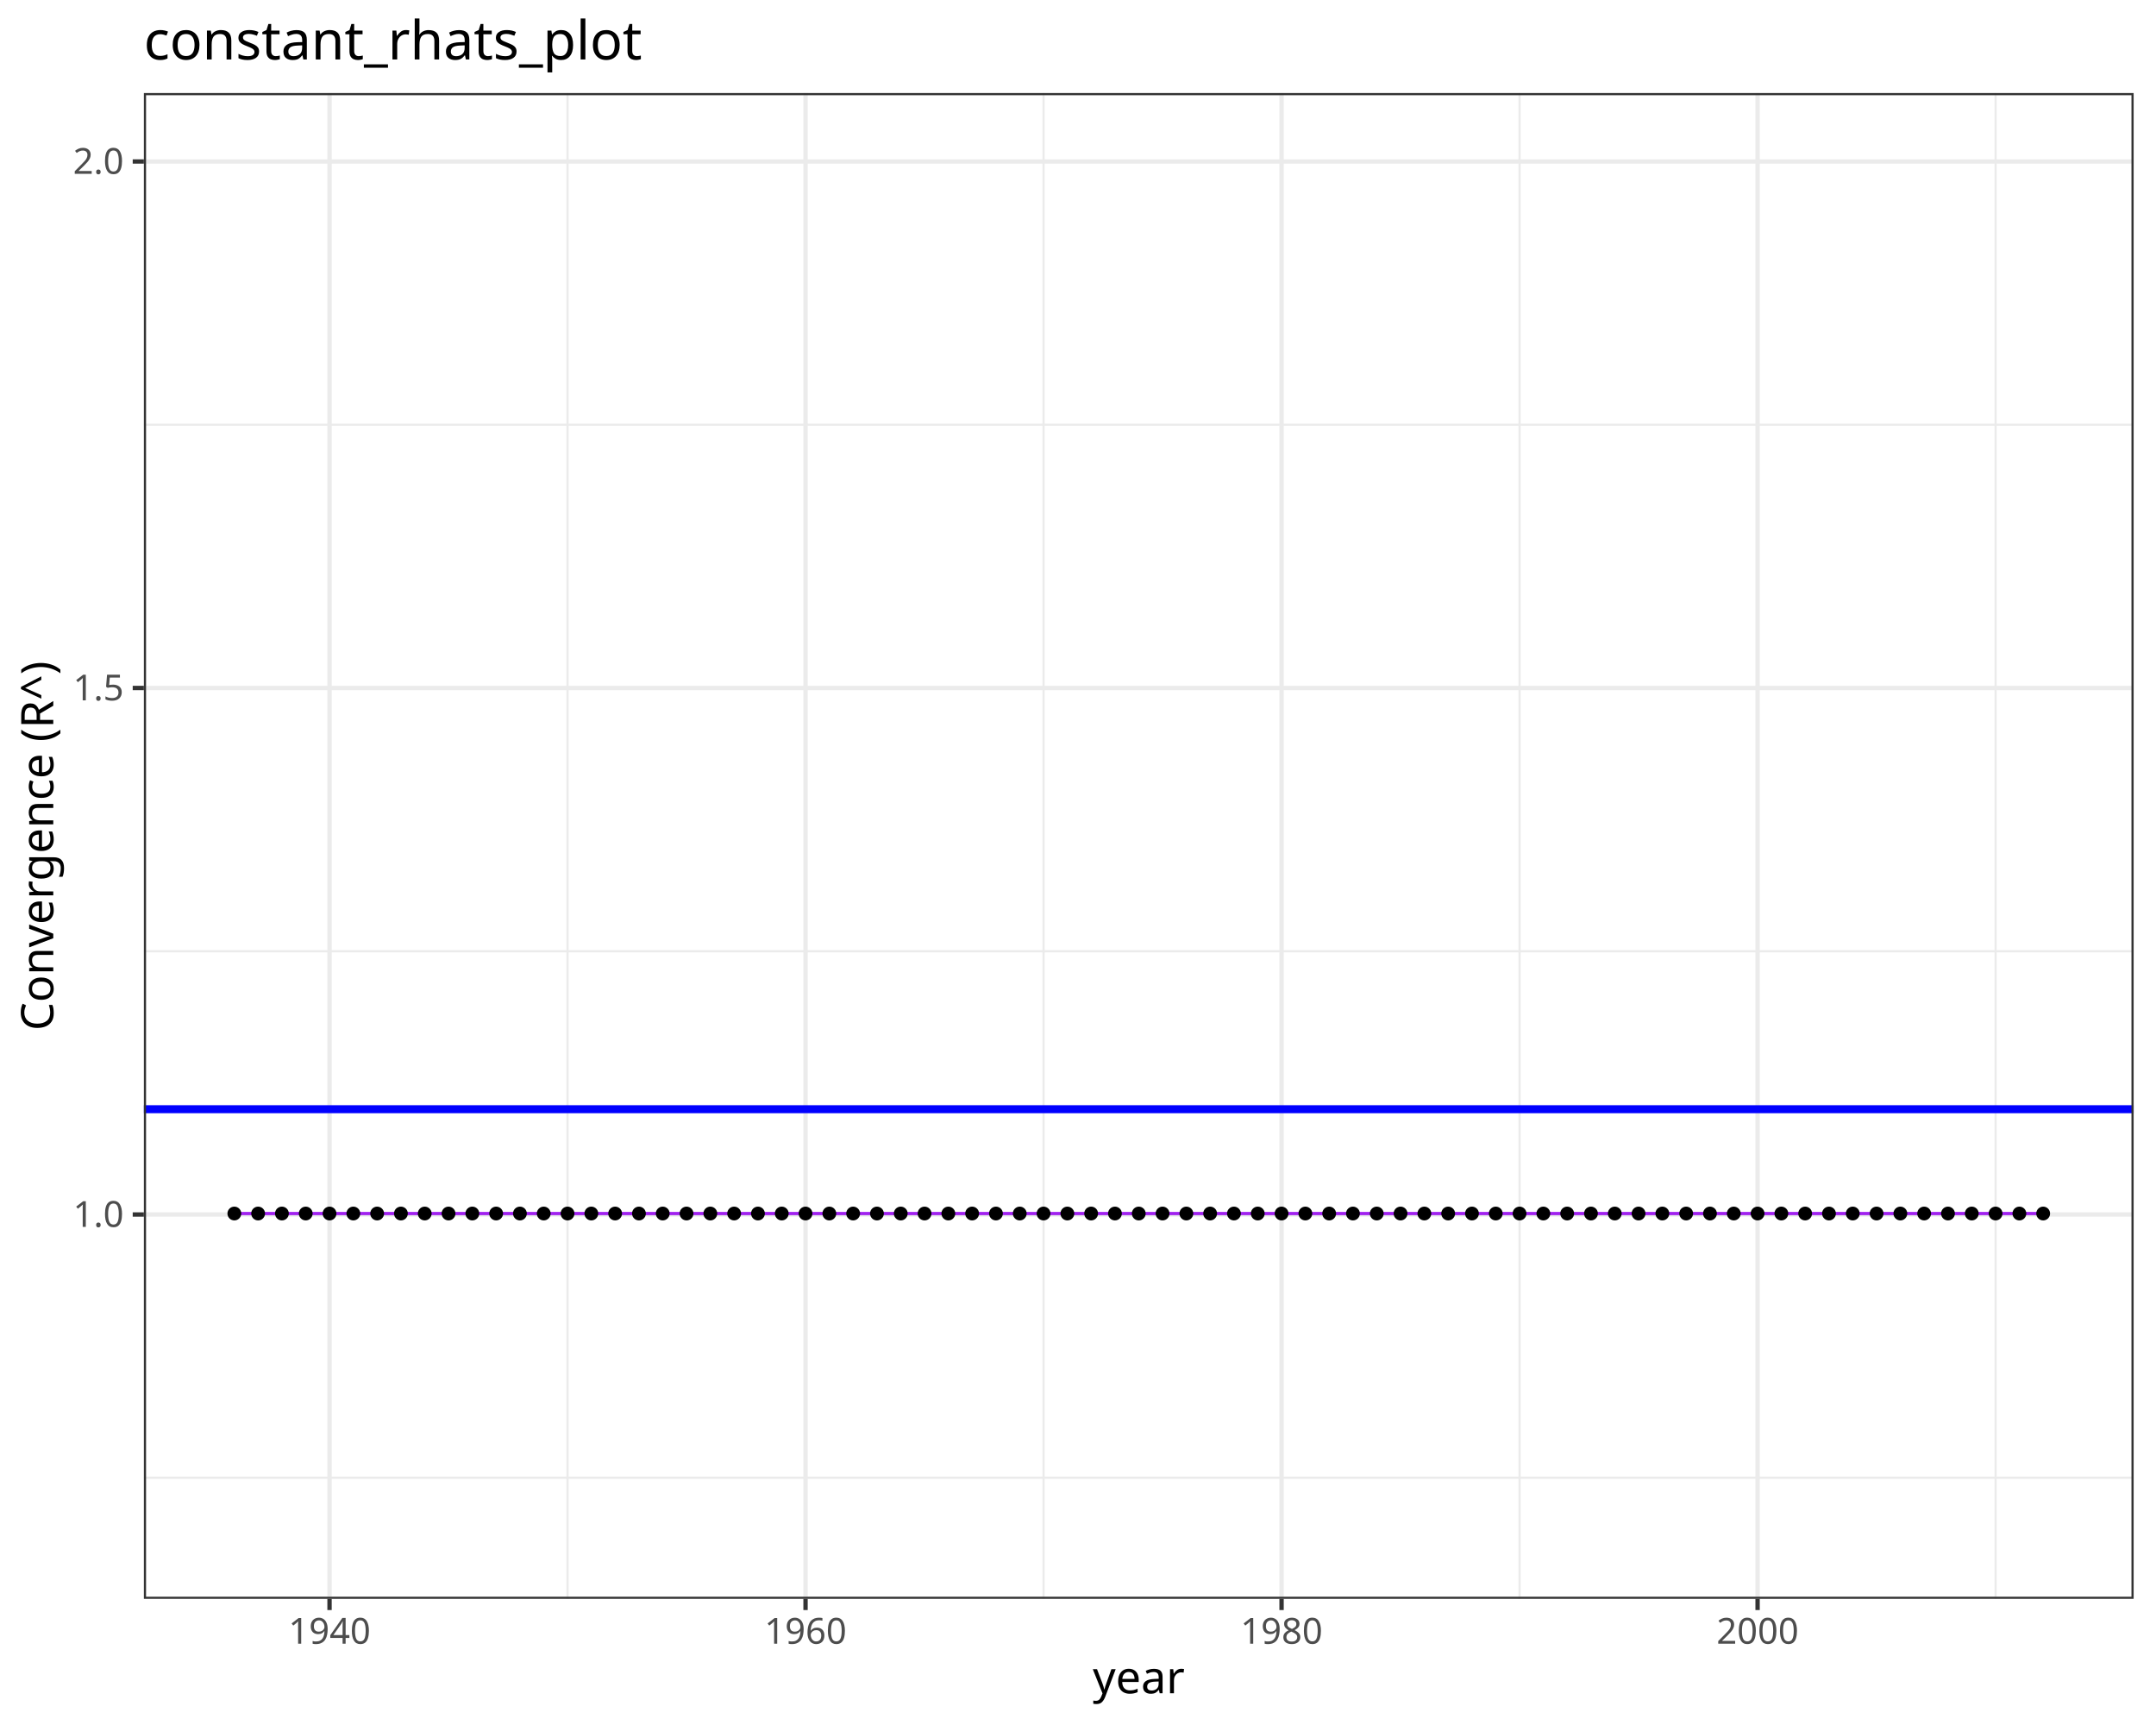
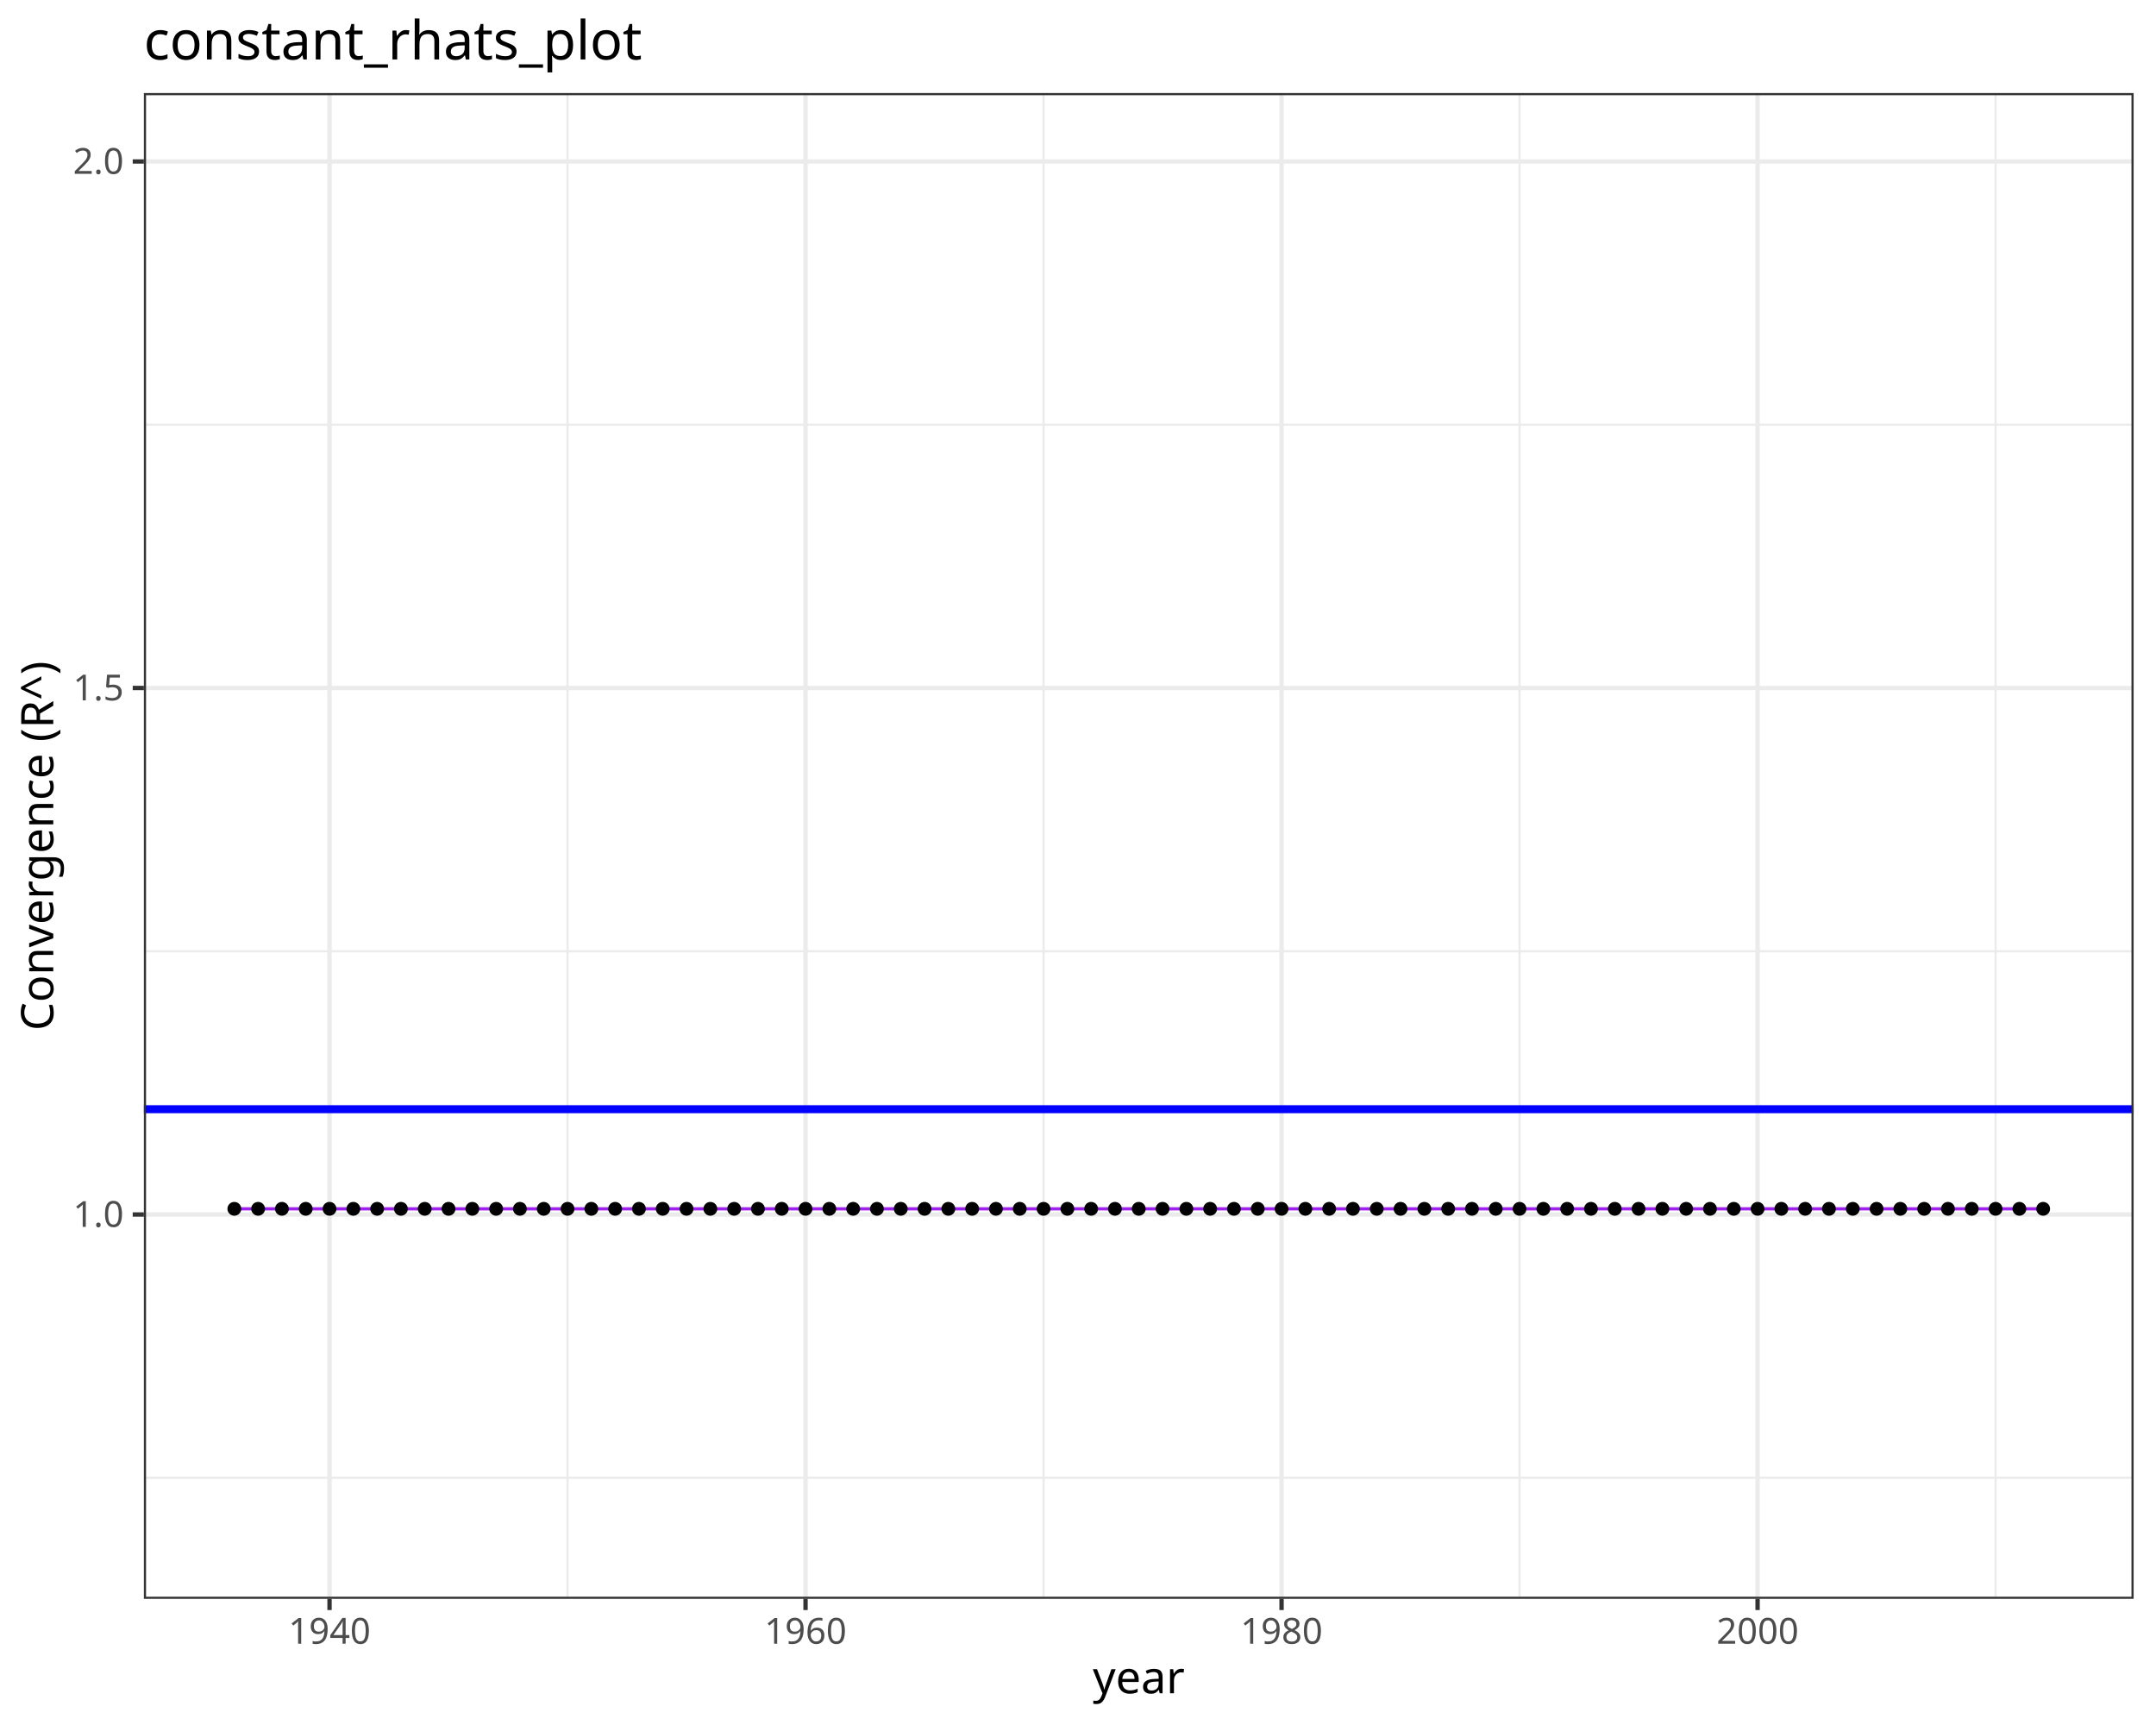
<svg xmlns="http://www.w3.org/2000/svg" class="svglite" data-engine-version="2.0" width="720.00pt" height="576.00pt" viewBox="0 0 720.00 576.00">
  <defs>
    <style type="text/css">
    .svglite line, .svglite polyline, .svglite polygon, .svglite path, .svglite rect, .svglite circle {
      fill: none;
      stroke: #000000;
      stroke-linecap: round;
      stroke-linejoin: round;
      stroke-miterlimit: 10.00;
    }
  </style>
  </defs>
  <rect width="100%" height="100%" style="stroke: none; fill: #FFFFFF;" />
  <defs>
    <clipPath id="cpMC4wMHw3MjAuMDB8MC4wMHw1NzYuMDA=">
      <rect x="0.00" y="0.00" width="720.00" height="576.00" />
    </clipPath>
  </defs>
  <g clip-path="url(#cpMC4wMHw3MjAuMDB8MC4wMHw1NzYuMDA=)">
    <rect x="0.00" y="0.00" width="720.00" height="576.00" style="stroke-width: 1.45; stroke: #FFFFFF; fill: #FFFFFF;" />
  </g>
  <defs>
    <clipPath id="cpNDguMDV8NzEyLjUzfDMxLjA3fDUzMy44OA==">
      <rect x="48.05" y="31.07" width="664.48" height="502.81" />
    </clipPath>
  </defs>
  <g clip-path="url(#cpNDguMDV8NzEyLjUzfDMxLjA3fDUzMy44OA==)">
    <rect x="48.05" y="31.07" width="664.48" height="502.81" style="stroke-width: 1.45; stroke: none; fill: #FFFFFF;" />
    <polyline points="48.05,493.44 712.53,493.44 " style="stroke-width: 0.73; stroke: #EBEBEB; stroke-linecap: butt;" />
    <polyline points="48.05,317.64 712.53,317.64 " style="stroke-width: 0.73; stroke: #EBEBEB; stroke-linecap: butt;" />
    <polyline points="48.05,141.83 712.53,141.83 " style="stroke-width: 0.73; stroke: #EBEBEB; stroke-linecap: butt;" />
    <polyline points="189.53,533.88 189.53,31.07 " style="stroke-width: 0.73; stroke: #EBEBEB; stroke-linecap: butt;" />
    <polyline points="348.50,533.88 348.50,31.07 " style="stroke-width: 0.73; stroke: #EBEBEB; stroke-linecap: butt;" />
    <polyline points="507.46,533.88 507.46,31.07 " style="stroke-width: 0.73; stroke: #EBEBEB; stroke-linecap: butt;" />
    <polyline points="666.43,533.88 666.43,31.07 " style="stroke-width: 0.73; stroke: #EBEBEB; stroke-linecap: butt;" />
    <polyline points="48.05,405.54 712.53,405.54 " style="stroke-width: 1.45; stroke: #EBEBEB; stroke-linecap: butt;" />
    <polyline points="48.05,229.73 712.53,229.73 " style="stroke-width: 1.45; stroke: #EBEBEB; stroke-linecap: butt;" />
    <polyline points="48.05,53.92 712.53,53.92 " style="stroke-width: 1.45; stroke: #EBEBEB; stroke-linecap: butt;" />
    <polyline points="110.05,533.88 110.05,31.07 " style="stroke-width: 1.45; stroke: #EBEBEB; stroke-linecap: butt;" />
    <polyline points="269.01,533.88 269.01,31.07 " style="stroke-width: 1.45; stroke: #EBEBEB; stroke-linecap: butt;" />
    <polyline points="427.98,533.88 427.98,31.07 " style="stroke-width: 1.45; stroke: #EBEBEB; stroke-linecap: butt;" />
    <polyline points="586.95,533.88 586.95,31.07 " style="stroke-width: 1.45; stroke: #EBEBEB; stroke-linecap: butt;" />
-     <polyline points="78.26,405.21 86.20,405.21 94.15,405.21 102.10,405.21 110.05,405.21 118.00,405.21 125.95,405.21 133.89,405.21 141.84,405.21 149.79,405.21 157.74,405.21 165.69,405.21 173.63,405.21 181.58,405.21 189.53,405.21 197.48,405.21 205.43,405.21 213.38,405.21 221.32,405.21 229.27,405.21 237.22,405.21 245.17,405.21 253.12,405.21 261.07,405.21 269.01,405.21 276.96,405.21 284.91,405.21 292.86,405.21 300.81,405.21 308.76,405.21 316.70,405.21 324.65,405.21 332.60,405.21 340.55,405.21 348.50,405.21 356.45,405.21 364.39,405.21 372.34,405.21 380.29,405.21 388.24,405.21 396.19,405.21 404.13,405.21 412.08,405.21 420.03,405.21 427.98,405.21 435.93,405.21 443.88,405.21 451.82,405.21 459.77,405.21 467.72,405.21 475.67,405.21 483.62,405.21 491.57,405.21 499.51,405.21 507.46,405.21 515.41,405.21 523.36,405.21 531.31,405.21 539.26,405.21 547.20,405.21 555.15,405.21 563.10,405.21 571.05,405.21 579.00,405.21 586.95,405.21 594.89,405.21 602.84,405.21 610.79,405.21 618.74,405.21 626.69,405.21 634.63,405.21 642.58,405.21 650.53,405.21 658.48,405.21 666.43,405.21 674.38,405.21 682.32,405.21 " style="stroke-width: 1.07; stroke: #A020F0; stroke-linecap: butt;" />
-     <circle cx="78.26" cy="405.21" r="1.95" style="stroke-width: 0.71; fill: #000000;" />
-     <circle cx="86.20" cy="405.21" r="1.95" style="stroke-width: 0.71; fill: #000000;" />
-     <circle cx="94.15" cy="405.21" r="1.95" style="stroke-width: 0.71; fill: #000000;" />
-     <circle cx="102.10" cy="405.21" r="1.95" style="stroke-width: 0.71; fill: #000000;" />
-     <circle cx="110.05" cy="405.21" r="1.95" style="stroke-width: 0.71; fill: #000000;" />
-     <circle cx="118.00" cy="405.21" r="1.95" style="stroke-width: 0.71; fill: #000000;" />
-     <circle cx="125.95" cy="405.21" r="1.95" style="stroke-width: 0.71; fill: #000000;" />
-     <circle cx="133.89" cy="405.21" r="1.95" style="stroke-width: 0.71; fill: #000000;" />
-     <circle cx="141.84" cy="405.21" r="1.95" style="stroke-width: 0.71; fill: #000000;" />
-     <circle cx="149.79" cy="405.21" r="1.95" style="stroke-width: 0.71; fill: #000000;" />
-     <circle cx="157.74" cy="405.21" r="1.95" style="stroke-width: 0.71; fill: #000000;" />
-     <circle cx="165.69" cy="405.21" r="1.95" style="stroke-width: 0.71; fill: #000000;" />
-     <circle cx="173.63" cy="405.21" r="1.95" style="stroke-width: 0.71; fill: #000000;" />
-     <circle cx="181.58" cy="405.21" r="1.95" style="stroke-width: 0.71; fill: #000000;" />
-     <circle cx="189.53" cy="405.21" r="1.95" style="stroke-width: 0.71; fill: #000000;" />
-     <circle cx="197.48" cy="405.21" r="1.95" style="stroke-width: 0.71; fill: #000000;" />
-     <circle cx="205.43" cy="405.21" r="1.95" style="stroke-width: 0.71; fill: #000000;" />
-     <circle cx="213.38" cy="405.21" r="1.95" style="stroke-width: 0.71; fill: #000000;" />
-     <circle cx="221.32" cy="405.21" r="1.95" style="stroke-width: 0.71; fill: #000000;" />
-     <circle cx="229.27" cy="405.21" r="1.95" style="stroke-width: 0.71; fill: #000000;" />
-     <circle cx="237.22" cy="405.21" r="1.95" style="stroke-width: 0.71; fill: #000000;" />
-     <circle cx="245.17" cy="405.21" r="1.95" style="stroke-width: 0.71; fill: #000000;" />
-     <circle cx="253.12" cy="405.21" r="1.95" style="stroke-width: 0.71; fill: #000000;" />
-     <circle cx="261.07" cy="405.21" r="1.95" style="stroke-width: 0.71; fill: #000000;" />
-     <circle cx="269.01" cy="405.21" r="1.95" style="stroke-width: 0.71; fill: #000000;" />
-     <circle cx="276.96" cy="405.21" r="1.95" style="stroke-width: 0.71; fill: #000000;" />
-     <circle cx="284.91" cy="405.21" r="1.95" style="stroke-width: 0.71; fill: #000000;" />
-     <circle cx="292.86" cy="405.21" r="1.95" style="stroke-width: 0.71; fill: #000000;" />
-     <circle cx="300.81" cy="405.21" r="1.95" style="stroke-width: 0.71; fill: #000000;" />
-     <circle cx="308.76" cy="405.21" r="1.95" style="stroke-width: 0.71; fill: #000000;" />
-     <circle cx="316.70" cy="405.21" r="1.95" style="stroke-width: 0.71; fill: #000000;" />
-     <circle cx="324.65" cy="405.21" r="1.95" style="stroke-width: 0.71; fill: #000000;" />
-     <circle cx="332.60" cy="405.21" r="1.95" style="stroke-width: 0.71; fill: #000000;" />
-     <circle cx="340.55" cy="405.21" r="1.95" style="stroke-width: 0.71; fill: #000000;" />
-     <circle cx="348.50" cy="405.21" r="1.95" style="stroke-width: 0.71; fill: #000000;" />
-     <circle cx="356.45" cy="405.21" r="1.95" style="stroke-width: 0.71; fill: #000000;" />
-     <circle cx="364.39" cy="405.21" r="1.95" style="stroke-width: 0.71; fill: #000000;" />
-     <circle cx="372.34" cy="405.21" r="1.95" style="stroke-width: 0.71; fill: #000000;" />
-     <circle cx="380.29" cy="405.21" r="1.95" style="stroke-width: 0.71; fill: #000000;" />
-     <circle cx="388.24" cy="405.21" r="1.95" style="stroke-width: 0.71; fill: #000000;" />
-     <circle cx="396.19" cy="405.21" r="1.95" style="stroke-width: 0.71; fill: #000000;" />
-     <circle cx="404.13" cy="405.21" r="1.95" style="stroke-width: 0.71; fill: #000000;" />
-     <circle cx="412.08" cy="405.21" r="1.95" style="stroke-width: 0.71; fill: #000000;" />
-     <circle cx="420.03" cy="405.21" r="1.95" style="stroke-width: 0.71; fill: #000000;" />
-     <circle cx="427.98" cy="405.21" r="1.95" style="stroke-width: 0.71; fill: #000000;" />
-     <circle cx="435.93" cy="405.21" r="1.95" style="stroke-width: 0.71; fill: #000000;" />
-     <circle cx="443.88" cy="405.21" r="1.95" style="stroke-width: 0.71; fill: #000000;" />
-     <circle cx="451.82" cy="405.21" r="1.95" style="stroke-width: 0.71; fill: #000000;" />
-     <circle cx="459.77" cy="405.21" r="1.95" style="stroke-width: 0.71; fill: #000000;" />
-     <circle cx="467.72" cy="405.21" r="1.95" style="stroke-width: 0.71; fill: #000000;" />
-     <circle cx="475.67" cy="405.21" r="1.95" style="stroke-width: 0.71; fill: #000000;" />
-     <circle cx="483.62" cy="405.21" r="1.95" style="stroke-width: 0.71; fill: #000000;" />
-     <circle cx="491.57" cy="405.21" r="1.95" style="stroke-width: 0.71; fill: #000000;" />
-     <circle cx="499.51" cy="405.21" r="1.95" style="stroke-width: 0.71; fill: #000000;" />
-     <circle cx="507.46" cy="405.21" r="1.95" style="stroke-width: 0.71; fill: #000000;" />
-     <circle cx="515.41" cy="405.21" r="1.95" style="stroke-width: 0.71; fill: #000000;" />
-     <circle cx="523.36" cy="405.21" r="1.95" style="stroke-width: 0.71; fill: #000000;" />
-     <circle cx="531.31" cy="405.21" r="1.95" style="stroke-width: 0.71; fill: #000000;" />
-     <circle cx="539.26" cy="405.21" r="1.95" style="stroke-width: 0.71; fill: #000000;" />
-     <circle cx="547.20" cy="405.21" r="1.95" style="stroke-width: 0.71; fill: #000000;" />
-     <circle cx="555.15" cy="405.21" r="1.95" style="stroke-width: 0.71; fill: #000000;" />
-     <circle cx="563.10" cy="405.21" r="1.95" style="stroke-width: 0.71; fill: #000000;" />
-     <circle cx="571.05" cy="405.21" r="1.95" style="stroke-width: 0.71; fill: #000000;" />
-     <circle cx="579.00" cy="405.21" r="1.95" style="stroke-width: 0.71; fill: #000000;" />
-     <circle cx="586.95" cy="405.21" r="1.95" style="stroke-width: 0.71; fill: #000000;" />
-     <circle cx="594.89" cy="405.21" r="1.95" style="stroke-width: 0.71; fill: #000000;" />
-     <circle cx="602.84" cy="405.21" r="1.95" style="stroke-width: 0.71; fill: #000000;" />
-     <circle cx="610.79" cy="405.21" r="1.95" style="stroke-width: 0.71; fill: #000000;" />
-     <circle cx="618.74" cy="405.21" r="1.95" style="stroke-width: 0.71; fill: #000000;" />
-     <circle cx="626.69" cy="405.21" r="1.95" style="stroke-width: 0.71; fill: #000000;" />
-     <circle cx="634.63" cy="405.21" r="1.95" style="stroke-width: 0.71; fill: #000000;" />
-     <circle cx="642.58" cy="405.21" r="1.95" style="stroke-width: 0.71; fill: #000000;" />
-     <circle cx="650.53" cy="405.21" r="1.95" style="stroke-width: 0.71; fill: #000000;" />
-     <circle cx="658.48" cy="405.21" r="1.95" style="stroke-width: 0.71; fill: #000000;" />
-     <circle cx="666.43" cy="405.21" r="1.95" style="stroke-width: 0.71; fill: #000000;" />
-     <circle cx="674.38" cy="405.21" r="1.95" style="stroke-width: 0.71; fill: #000000;" />
-     <circle cx="682.32" cy="405.21" r="1.95" style="stroke-width: 0.71; fill: #000000;" />
+     <polyline points="78.26,403.64 86.20,403.64 94.15,403.64 102.10,403.64 110.05,403.64 118.00,403.64 125.95,403.64 133.89,403.64 141.84,403.64 149.79,403.64 157.74,403.64 165.69,403.64 173.63,403.64 181.58,403.64 189.53,403.64 197.48,403.64 205.43,403.64 213.38,403.64 221.32,403.64 229.27,403.64 237.22,403.64 245.17,403.64 253.12,403.64 261.07,403.64 269.01,403.64 276.96,403.64 284.91,403.64 292.86,403.64 300.81,403.64 308.76,403.64 316.70,403.64 324.65,403.64 332.60,403.64 340.55,403.64 348.50,403.64 356.45,403.64 364.39,403.64 372.34,403.64 380.29,403.64 388.24,403.64 396.19,403.64 404.13,403.64 412.08,403.64 420.03,403.64 427.98,403.64 435.93,403.64 443.88,403.64 451.82,403.64 459.77,403.64 467.72,403.64 475.67,403.64 483.62,403.64 491.57,403.64 499.51,403.64 507.46,403.64 515.41,403.64 523.36,403.64 531.31,403.64 539.26,403.64 547.20,403.64 555.15,403.64 563.10,403.64 571.05,403.64 579.00,403.64 586.95,403.64 594.89,403.64 602.84,403.64 610.79,403.64 618.74,403.64 626.69,403.64 634.63,403.64 642.58,403.64 650.53,403.64 658.48,403.64 666.43,403.64 674.38,403.64 682.32,403.64 " style="stroke-width: 1.07; stroke: #A020F0; stroke-linecap: butt;" />
+     <circle cx="78.26" cy="403.64" r="1.95" style="stroke-width: 0.71; fill: #000000;" />
+     <circle cx="86.20" cy="403.64" r="1.95" style="stroke-width: 0.71; fill: #000000;" />
+     <circle cx="94.15" cy="403.64" r="1.95" style="stroke-width: 0.71; fill: #000000;" />
+     <circle cx="102.10" cy="403.64" r="1.95" style="stroke-width: 0.71; fill: #000000;" />
+     <circle cx="110.05" cy="403.64" r="1.95" style="stroke-width: 0.71; fill: #000000;" />
+     <circle cx="118.00" cy="403.64" r="1.95" style="stroke-width: 0.71; fill: #000000;" />
+     <circle cx="125.95" cy="403.64" r="1.95" style="stroke-width: 0.71; fill: #000000;" />
+     <circle cx="133.89" cy="403.64" r="1.95" style="stroke-width: 0.71; fill: #000000;" />
+     <circle cx="141.84" cy="403.64" r="1.95" style="stroke-width: 0.71; fill: #000000;" />
+     <circle cx="149.79" cy="403.64" r="1.95" style="stroke-width: 0.71; fill: #000000;" />
+     <circle cx="157.74" cy="403.64" r="1.95" style="stroke-width: 0.71; fill: #000000;" />
+     <circle cx="165.69" cy="403.64" r="1.95" style="stroke-width: 0.71; fill: #000000;" />
+     <circle cx="173.63" cy="403.64" r="1.95" style="stroke-width: 0.71; fill: #000000;" />
+     <circle cx="181.58" cy="403.64" r="1.95" style="stroke-width: 0.71; fill: #000000;" />
+     <circle cx="189.53" cy="403.64" r="1.95" style="stroke-width: 0.71; fill: #000000;" />
+     <circle cx="197.48" cy="403.64" r="1.95" style="stroke-width: 0.71; fill: #000000;" />
+     <circle cx="205.43" cy="403.64" r="1.95" style="stroke-width: 0.71; fill: #000000;" />
+     <circle cx="213.38" cy="403.64" r="1.95" style="stroke-width: 0.71; fill: #000000;" />
+     <circle cx="221.32" cy="403.64" r="1.95" style="stroke-width: 0.71; fill: #000000;" />
+     <circle cx="229.27" cy="403.64" r="1.95" style="stroke-width: 0.71; fill: #000000;" />
+     <circle cx="237.22" cy="403.64" r="1.95" style="stroke-width: 0.71; fill: #000000;" />
+     <circle cx="245.17" cy="403.64" r="1.95" style="stroke-width: 0.71; fill: #000000;" />
+     <circle cx="253.12" cy="403.64" r="1.95" style="stroke-width: 0.71; fill: #000000;" />
+     <circle cx="261.07" cy="403.64" r="1.95" style="stroke-width: 0.71; fill: #000000;" />
+     <circle cx="269.01" cy="403.64" r="1.95" style="stroke-width: 0.71; fill: #000000;" />
+     <circle cx="276.96" cy="403.64" r="1.95" style="stroke-width: 0.71; fill: #000000;" />
+     <circle cx="284.91" cy="403.64" r="1.95" style="stroke-width: 0.71; fill: #000000;" />
+     <circle cx="292.86" cy="403.64" r="1.95" style="stroke-width: 0.71; fill: #000000;" />
+     <circle cx="300.81" cy="403.64" r="1.95" style="stroke-width: 0.71; fill: #000000;" />
+     <circle cx="308.76" cy="403.64" r="1.95" style="stroke-width: 0.71; fill: #000000;" />
+     <circle cx="316.70" cy="403.64" r="1.95" style="stroke-width: 0.71; fill: #000000;" />
+     <circle cx="324.65" cy="403.64" r="1.95" style="stroke-width: 0.71; fill: #000000;" />
+     <circle cx="332.60" cy="403.64" r="1.95" style="stroke-width: 0.71; fill: #000000;" />
+     <circle cx="340.55" cy="403.64" r="1.95" style="stroke-width: 0.71; fill: #000000;" />
+     <circle cx="348.50" cy="403.64" r="1.95" style="stroke-width: 0.71; fill: #000000;" />
+     <circle cx="356.45" cy="403.64" r="1.95" style="stroke-width: 0.71; fill: #000000;" />
+     <circle cx="364.39" cy="403.64" r="1.95" style="stroke-width: 0.71; fill: #000000;" />
+     <circle cx="372.34" cy="403.64" r="1.95" style="stroke-width: 0.71; fill: #000000;" />
+     <circle cx="380.29" cy="403.64" r="1.95" style="stroke-width: 0.71; fill: #000000;" />
+     <circle cx="388.24" cy="403.64" r="1.95" style="stroke-width: 0.71; fill: #000000;" />
+     <circle cx="396.19" cy="403.64" r="1.95" style="stroke-width: 0.71; fill: #000000;" />
+     <circle cx="404.13" cy="403.64" r="1.95" style="stroke-width: 0.71; fill: #000000;" />
+     <circle cx="412.08" cy="403.64" r="1.95" style="stroke-width: 0.71; fill: #000000;" />
+     <circle cx="420.03" cy="403.64" r="1.95" style="stroke-width: 0.71; fill: #000000;" />
+     <circle cx="427.98" cy="403.64" r="1.95" style="stroke-width: 0.71; fill: #000000;" />
+     <circle cx="435.93" cy="403.64" r="1.95" style="stroke-width: 0.71; fill: #000000;" />
+     <circle cx="443.88" cy="403.64" r="1.95" style="stroke-width: 0.71; fill: #000000;" />
+     <circle cx="451.82" cy="403.64" r="1.95" style="stroke-width: 0.71; fill: #000000;" />
+     <circle cx="459.77" cy="403.64" r="1.95" style="stroke-width: 0.71; fill: #000000;" />
+     <circle cx="467.72" cy="403.64" r="1.95" style="stroke-width: 0.71; fill: #000000;" />
+     <circle cx="475.67" cy="403.64" r="1.95" style="stroke-width: 0.71; fill: #000000;" />
+     <circle cx="483.62" cy="403.64" r="1.95" style="stroke-width: 0.71; fill: #000000;" />
+     <circle cx="491.57" cy="403.64" r="1.95" style="stroke-width: 0.71; fill: #000000;" />
+     <circle cx="499.51" cy="403.64" r="1.95" style="stroke-width: 0.71; fill: #000000;" />
+     <circle cx="507.46" cy="403.64" r="1.95" style="stroke-width: 0.71; fill: #000000;" />
+     <circle cx="515.41" cy="403.64" r="1.95" style="stroke-width: 0.71; fill: #000000;" />
+     <circle cx="523.36" cy="403.64" r="1.95" style="stroke-width: 0.71; fill: #000000;" />
+     <circle cx="531.31" cy="403.64" r="1.95" style="stroke-width: 0.71; fill: #000000;" />
+     <circle cx="539.26" cy="403.64" r="1.95" style="stroke-width: 0.71; fill: #000000;" />
+     <circle cx="547.20" cy="403.64" r="1.95" style="stroke-width: 0.71; fill: #000000;" />
+     <circle cx="555.15" cy="403.64" r="1.95" style="stroke-width: 0.71; fill: #000000;" />
+     <circle cx="563.10" cy="403.64" r="1.95" style="stroke-width: 0.71; fill: #000000;" />
+     <circle cx="571.05" cy="403.64" r="1.95" style="stroke-width: 0.71; fill: #000000;" />
+     <circle cx="579.00" cy="403.64" r="1.95" style="stroke-width: 0.71; fill: #000000;" />
+     <circle cx="586.95" cy="403.64" r="1.95" style="stroke-width: 0.71; fill: #000000;" />
+     <circle cx="594.89" cy="403.64" r="1.95" style="stroke-width: 0.71; fill: #000000;" />
+     <circle cx="602.84" cy="403.64" r="1.95" style="stroke-width: 0.71; fill: #000000;" />
+     <circle cx="610.79" cy="403.64" r="1.95" style="stroke-width: 0.71; fill: #000000;" />
+     <circle cx="618.74" cy="403.64" r="1.95" style="stroke-width: 0.71; fill: #000000;" />
+     <circle cx="626.69" cy="403.64" r="1.95" style="stroke-width: 0.71; fill: #000000;" />
+     <circle cx="634.63" cy="403.64" r="1.95" style="stroke-width: 0.71; fill: #000000;" />
+     <circle cx="642.58" cy="403.64" r="1.95" style="stroke-width: 0.71; fill: #000000;" />
+     <circle cx="650.53" cy="403.64" r="1.95" style="stroke-width: 0.71; fill: #000000;" />
+     <circle cx="658.48" cy="403.64" r="1.95" style="stroke-width: 0.71; fill: #000000;" />
+     <circle cx="666.43" cy="403.64" r="1.95" style="stroke-width: 0.71; fill: #000000;" />
+     <circle cx="674.38" cy="403.64" r="1.95" style="stroke-width: 0.71; fill: #000000;" />
+     <circle cx="682.32" cy="403.64" r="1.95" style="stroke-width: 0.71; fill: #000000;" />
    <line x1="48.05" y1="370.38" x2="712.53" y2="370.38" style="stroke-width: 2.67; stroke: #0000FF; stroke-linecap: butt;" />
    <rect x="48.05" y="31.07" width="664.48" height="502.81" style="stroke-width: 1.45; stroke: #333333;" />
  </g>
  <g clip-path="url(#cpMC4wMHw3MjAuMDB8MC4wMHw1NzYuMDA=)">
    <text x="41.33" y="409.67" text-anchor="end" style="font-size: 12.00px; fill: #4D4D4D; font-family: sans;" textLength="16.68px" lengthAdjust="spacingAndGlyphs">1.0</text>
    <text x="41.33" y="233.86" text-anchor="end" style="font-size: 12.00px; fill: #4D4D4D; font-family: sans;" textLength="16.68px" lengthAdjust="spacingAndGlyphs">1.5</text>
    <text x="41.33" y="58.05" text-anchor="end" style="font-size: 12.00px; fill: #4D4D4D; font-family: sans;" textLength="16.68px" lengthAdjust="spacingAndGlyphs">2.0</text>
    <polyline points="44.32,405.54 48.05,405.54 " style="stroke-width: 1.45; stroke: #333333; stroke-linecap: butt;" />
    <polyline points="44.32,229.73 48.05,229.73 " style="stroke-width: 1.45; stroke: #333333; stroke-linecap: butt;" />
    <polyline points="44.32,53.92 48.05,53.92 " style="stroke-width: 1.45; stroke: #333333; stroke-linecap: butt;" />
    <polyline points="110.05,537.62 110.05,533.88 " style="stroke-width: 1.45; stroke: #333333; stroke-linecap: butt;" />
    <polyline points="269.01,537.62 269.01,533.88 " style="stroke-width: 1.45; stroke: #333333; stroke-linecap: butt;" />
    <polyline points="427.98,537.62 427.98,533.88 " style="stroke-width: 1.45; stroke: #333333; stroke-linecap: butt;" />
    <polyline points="586.95,537.62 586.95,533.88 " style="stroke-width: 1.45; stroke: #333333; stroke-linecap: butt;" />
    <text x="110.05" y="548.86" text-anchor="middle" style="font-size: 12.00px; fill: #4D4D4D; font-family: sans;" textLength="26.70px" lengthAdjust="spacingAndGlyphs">1940</text>
    <text x="269.01" y="548.86" text-anchor="middle" style="font-size: 12.00px; fill: #4D4D4D; font-family: sans;" textLength="26.70px" lengthAdjust="spacingAndGlyphs">1960</text>
    <text x="427.98" y="548.86" text-anchor="middle" style="font-size: 12.00px; fill: #4D4D4D; font-family: sans;" textLength="26.70px" lengthAdjust="spacingAndGlyphs">1980</text>
    <text x="586.95" y="548.86" text-anchor="middle" style="font-size: 12.00px; fill: #4D4D4D; font-family: sans;" textLength="26.70px" lengthAdjust="spacingAndGlyphs">2000</text>
    <text x="380.29" y="565.41" text-anchor="middle" style="font-size: 15.00px; font-family: sans;" textLength="29.19px" lengthAdjust="spacingAndGlyphs">year</text>
    <text transform="translate(17.79,282.47) rotate(-90)" text-anchor="middle" style="font-size: 15.00px; font-family: sans;" textLength="121.27px" lengthAdjust="spacingAndGlyphs">Convergence (R^)</text>
    <text x="48.05" y="19.86" style="font-size: 18.00px; font-family: sans;" textLength="157.13px" lengthAdjust="spacingAndGlyphs">constant_rhats_plot</text>
  </g>
</svg>
